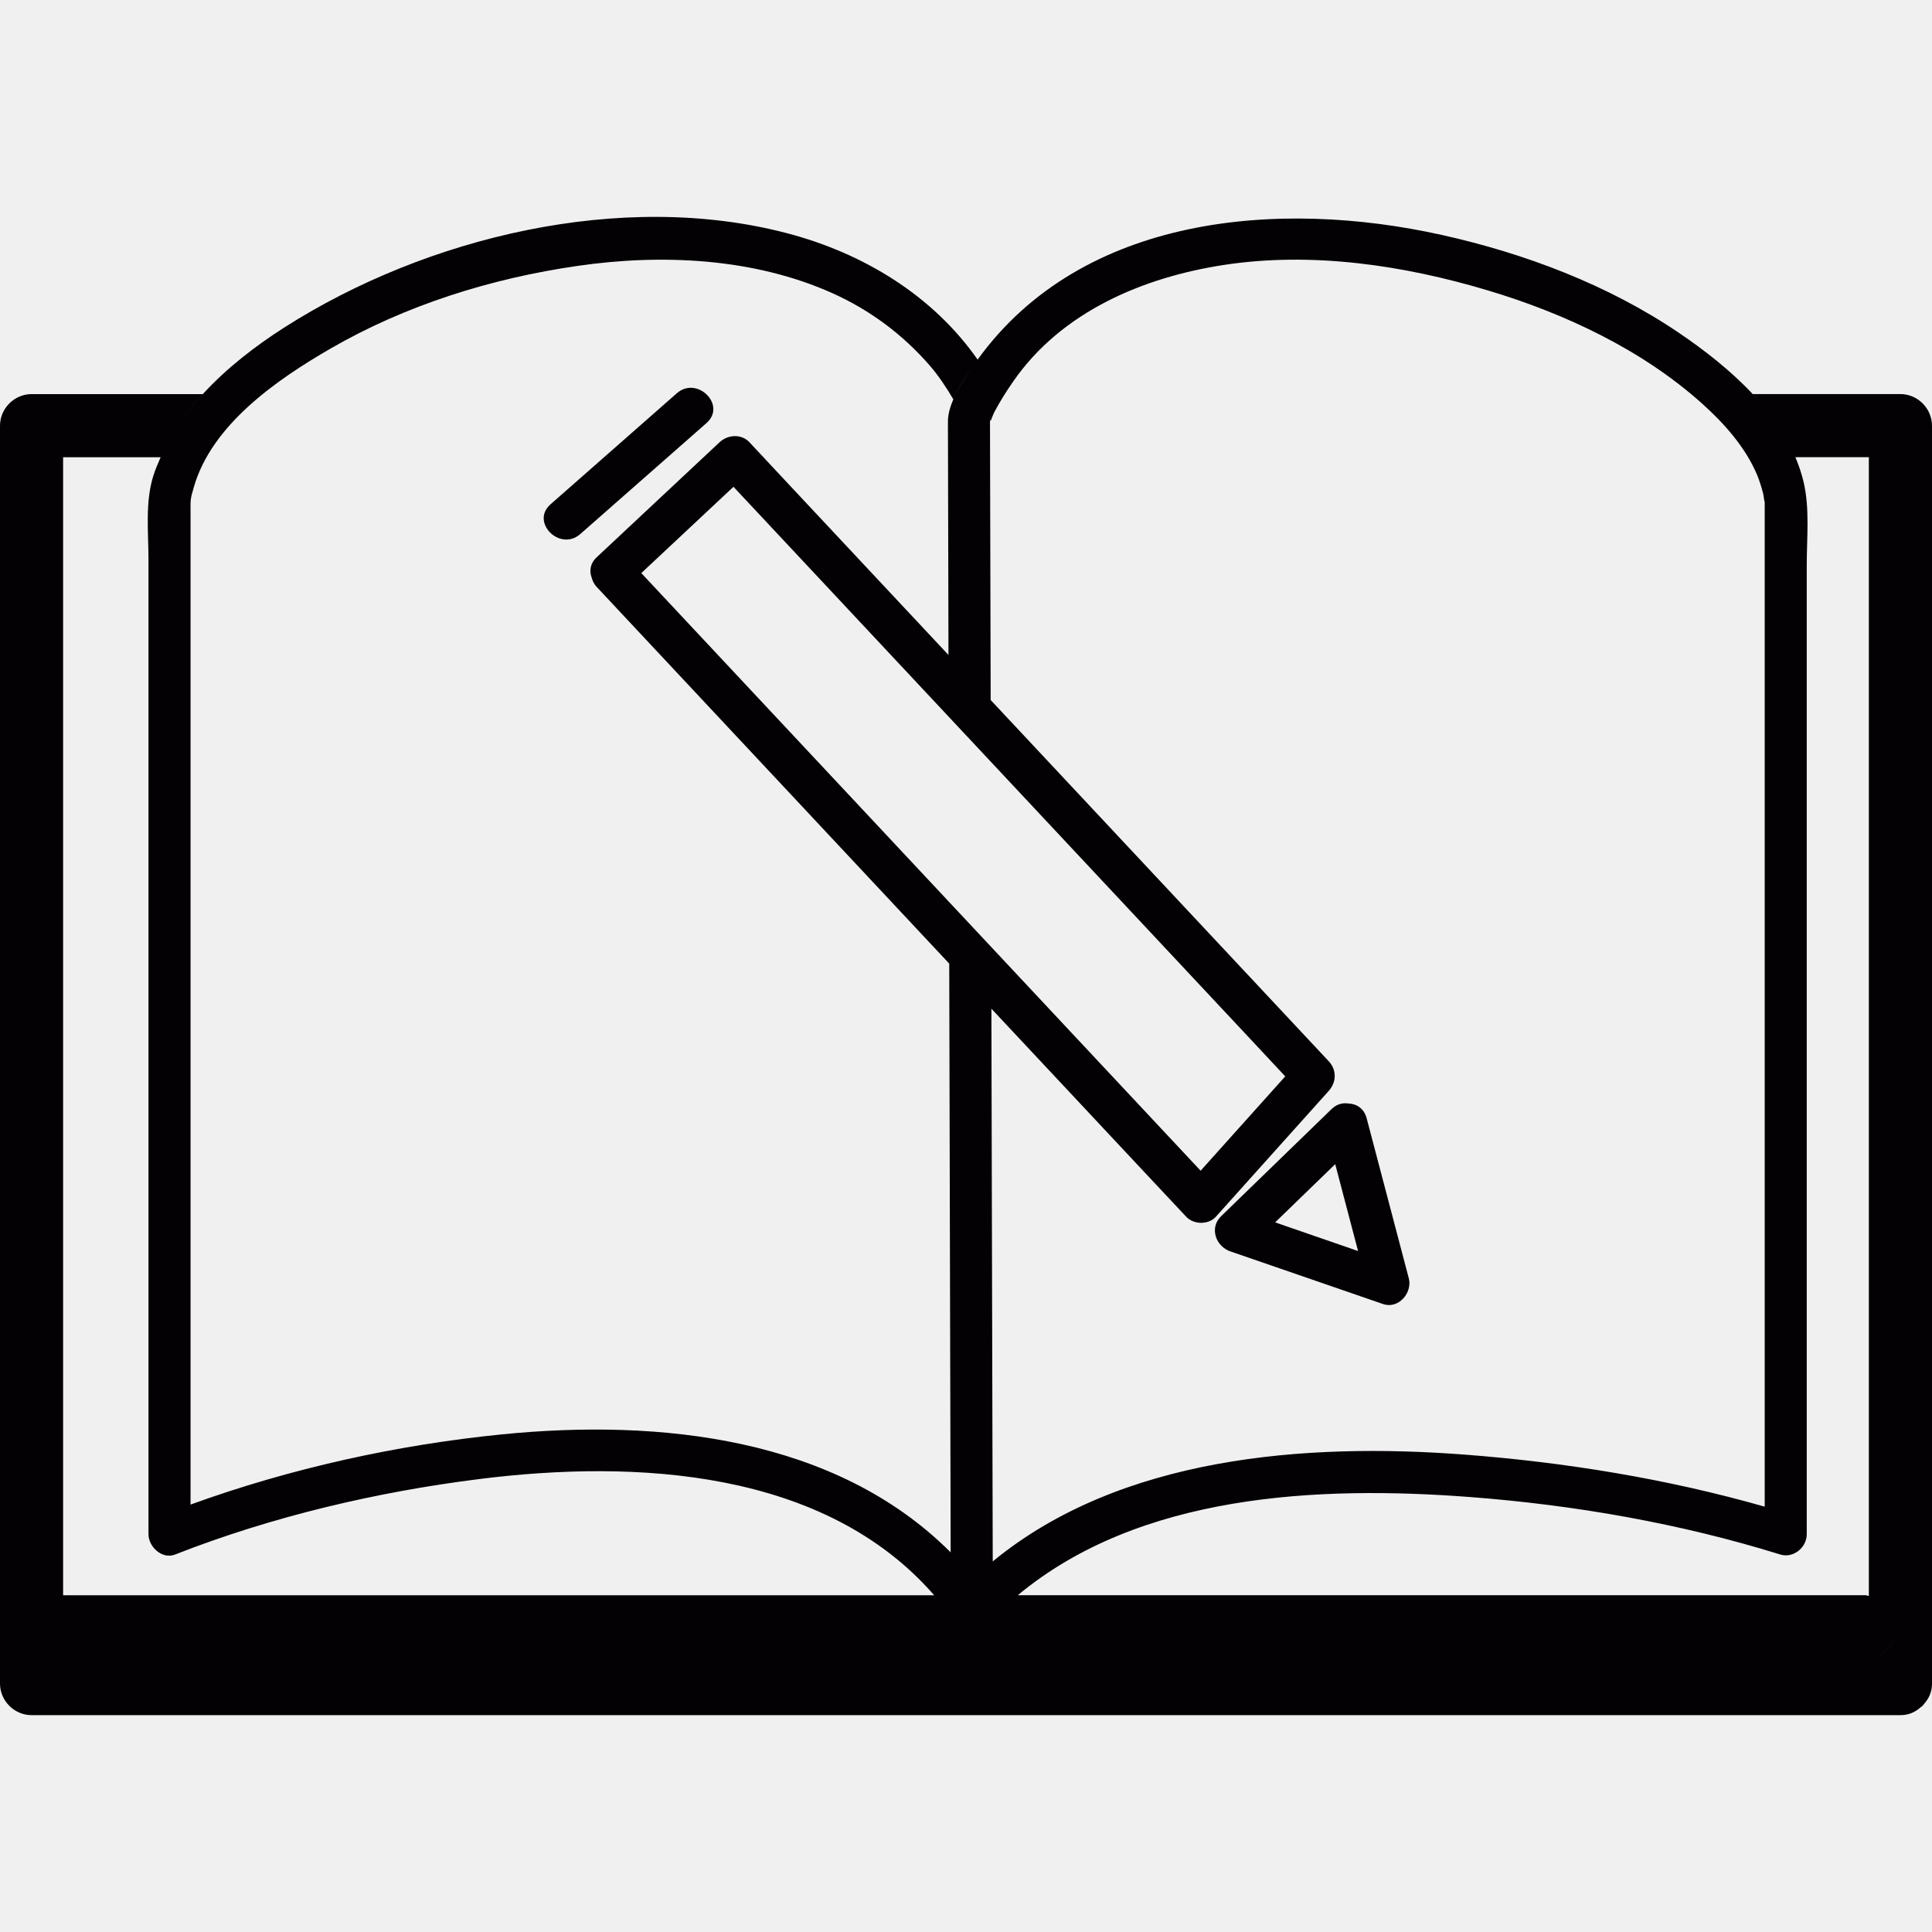
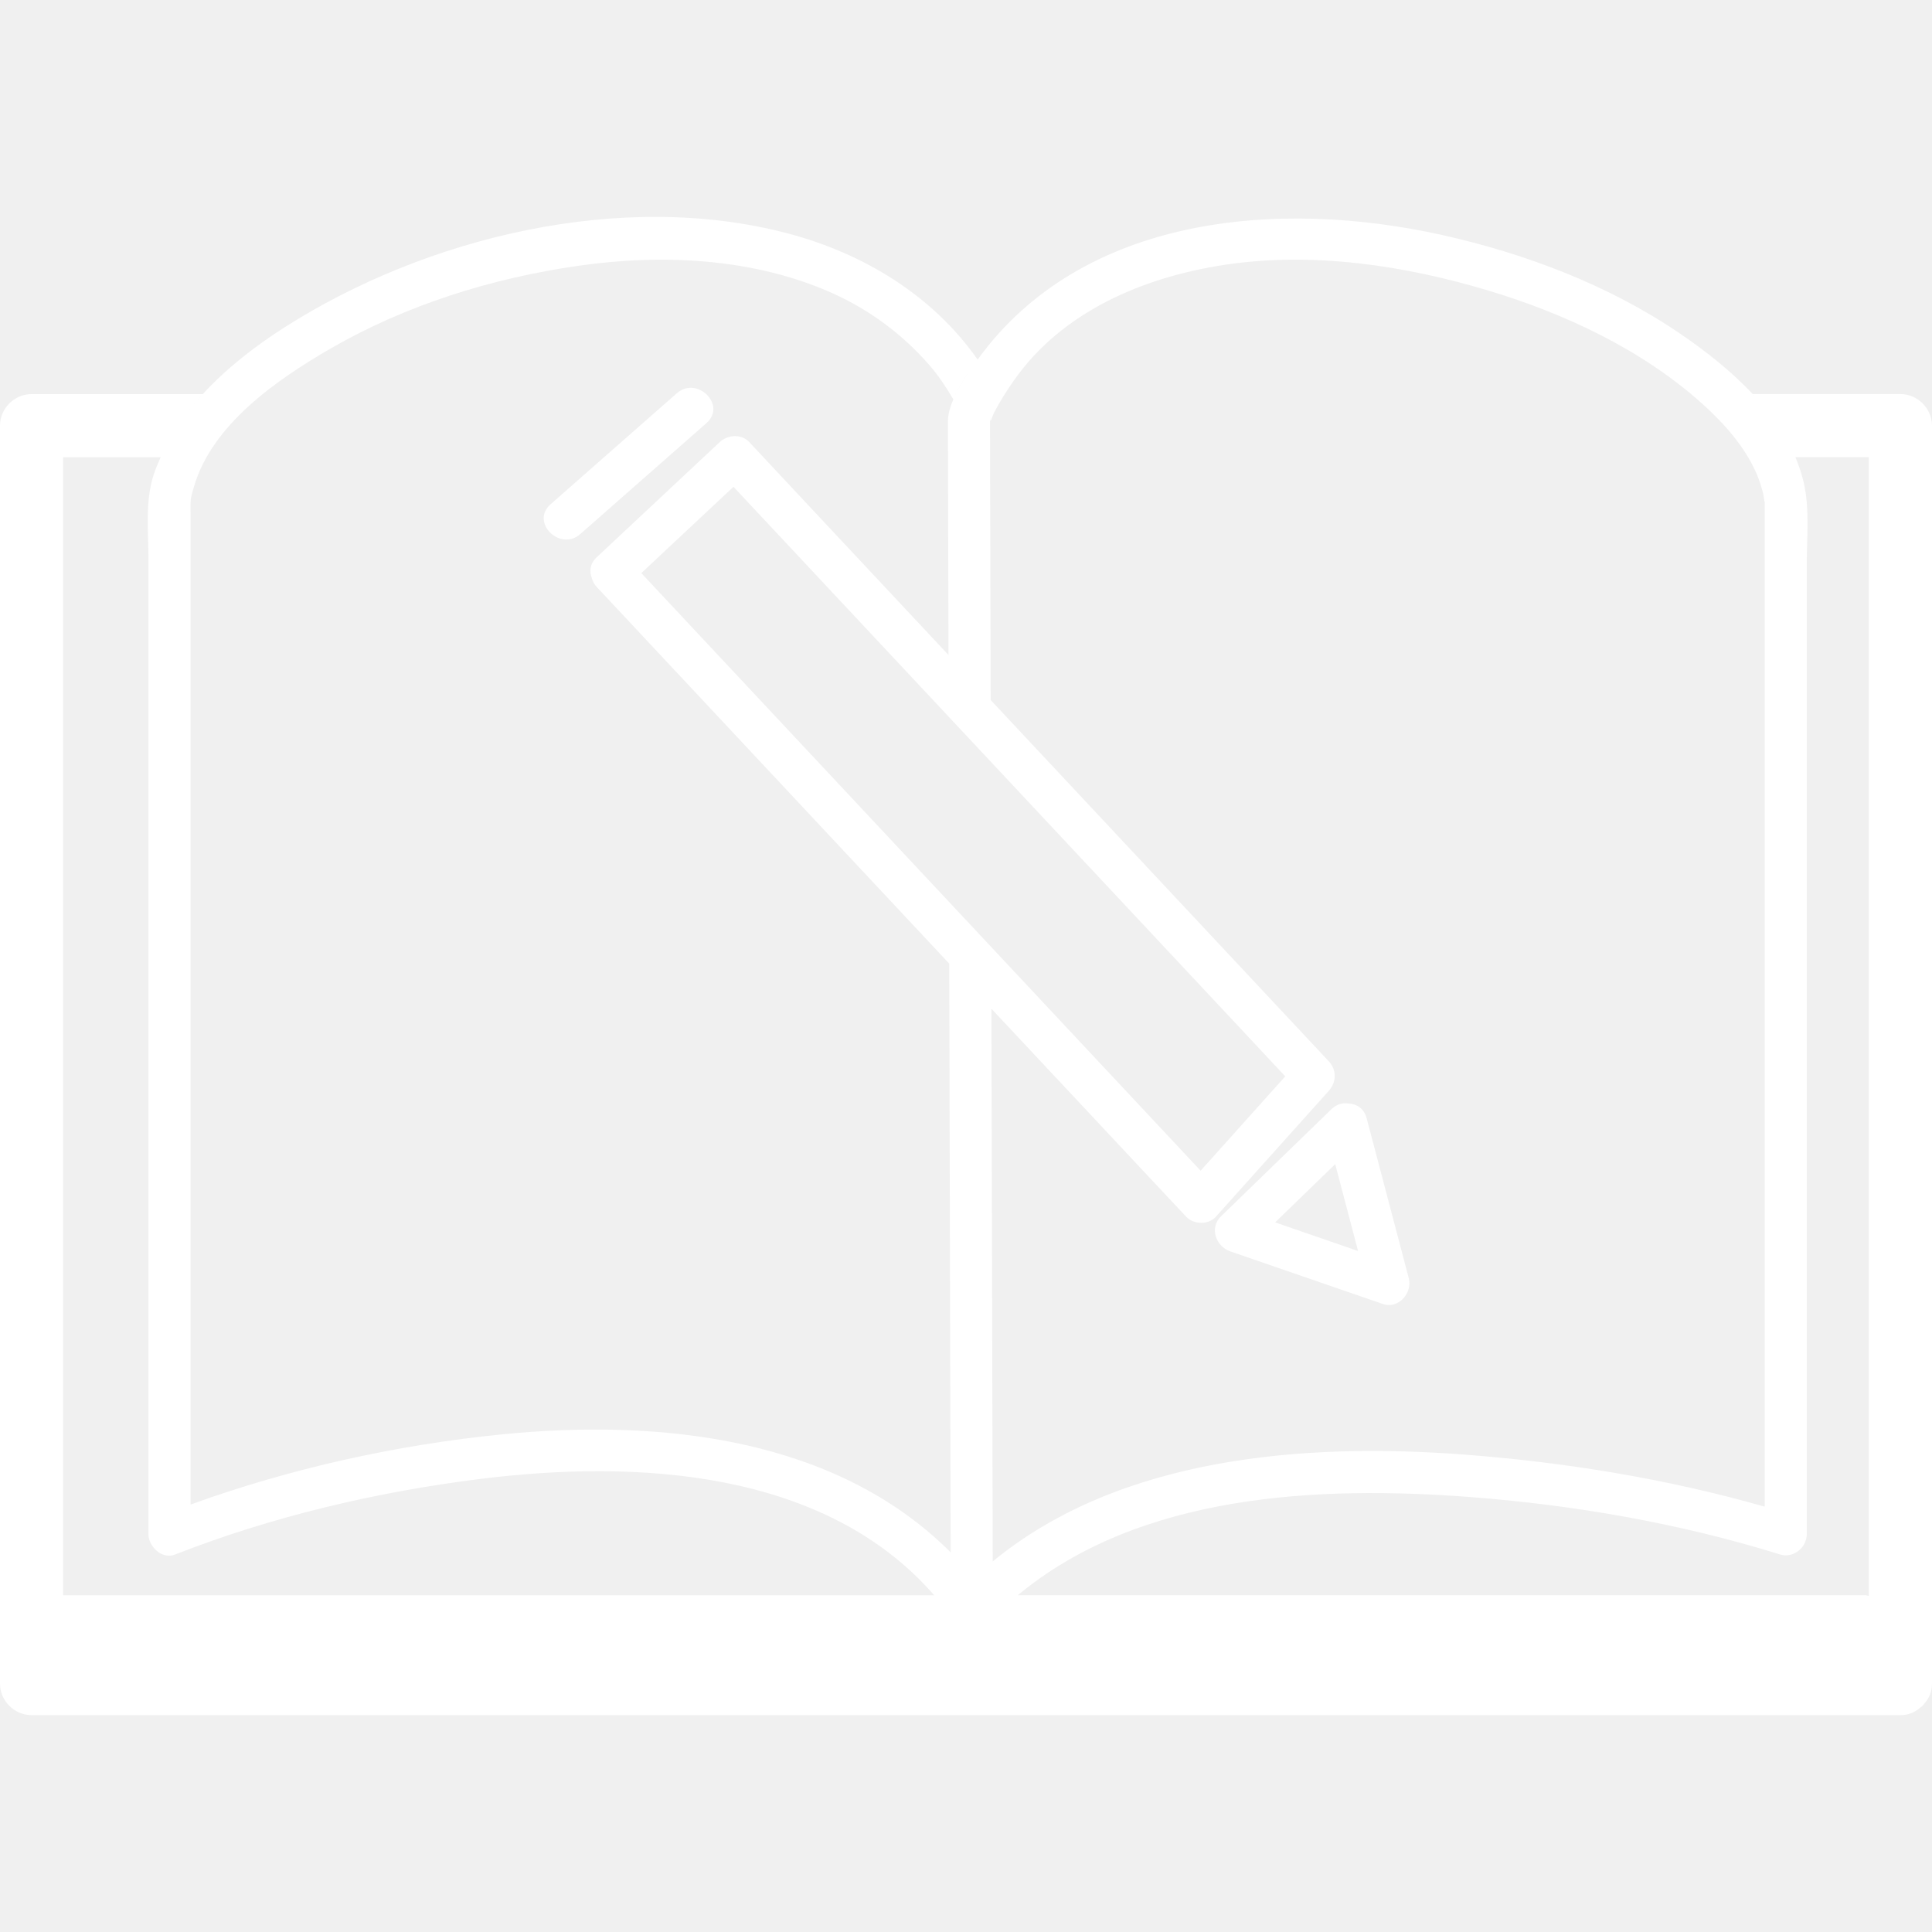
<svg xmlns="http://www.w3.org/2000/svg" height="800px" width="800px" version="1.1" id="Capa_1" viewBox="0 0 45.919 45.919" xml:space="preserve">
  <g>
    <g>
-       <path style="fill:#030104;" d="M45.168,9.366c-1.169,0-2.339,0-3.509,0c0.211,0.225,0.406,0.462,0.577,0.712    c-0.171-0.25-0.366-0.487-0.577-0.711c-0.531-0.566-1.159-1.053-1.762-1.461c-1.683-1.139-3.655-1.883-5.629-2.322    c-3.858-0.858-8.545-0.481-11.033,2.964c-0.024,0.035-0.054,0.065-0.079,0.101l0,0c0.025-0.036,0.054-0.067,0.08-0.102    c-1.073-1.533-2.724-2.529-4.522-3.002C14.782,4.51,10.134,5.629,6.76,7.782C6.073,8.22,5.389,8.747,4.821,9.366    c-0.414,0.45-0.761,0.949-1.003,1.501c-0.064,0.145-0.126,0.291-0.174,0.443c-0.198,0.629-0.115,1.34-0.115,1.989    c0,7.048,0,14.096,0,21.145c0,0.674,0,1.349,0,2.021c0,0.299,0.325,0.604,0.633,0.482c2.302-0.903,4.793-1.489,7.241-1.795    c3.713-0.465,8.195-0.228,10.8,2.763c-5.107,0-10.213,0-15.32,0c-1.794,0-3.588,0-5.383,0c0-5.134,0-10.267,0-15.399    c0-3.883,0-7.766,0-11.649c0.772,0,1.545,0,2.318,0c0.242-0.552,0.589-1.051,1.001-1.5c-1.356,0-2.712,0-4.069,0    C0.341,9.367,0,9.708,0,10.117c0,5.833,0,11.666,0,17.499c0,4.135,0,8.268,0,12.399c0,0.409,0.341,0.75,0.75,0.75    c4.689,0,9.379,0,14.068,0c7.811,0,15.622,0,23.432,0c2.307,0,4.611,0,6.917,0c0.204,0,0.356-0.075,0.476-0.183    c0.018-0.014,0.037-0.024,0.053-0.04c0.015-0.017,0.023-0.032,0.037-0.048c0.107-0.119,0.186-0.272,0.186-0.479    c0-5.833,0-11.666,0-17.499c0-4.133,0-8.266,0-12.399C45.918,9.707,45.577,9.366,45.168,9.366z M42.672,10.866    c0.582,0,1.164,0,1.746,0c0,5.583,0,11.166,0,16.749c0,3.439,0,6.879,0,10.316c-0.03-0.003-0.052-0.017-0.084-0.017    c-4.763,0-9.526,0-14.29,0c-1.951,0-3.901,0-5.853,0c2.896-2.41,7.142-2.608,10.749-2.333c2.474,0.188,4.996,0.626,7.369,1.365    c0.312,0.099,0.633-0.164,0.633-0.48c0-6.191,0-12.383,0-18.575c0-1.488,0-2.976,0-4.464c0-0.645,0.074-1.335-0.074-1.969    C42.819,11.254,42.753,11.058,42.672,10.866c-0.085-0.202-0.204-0.391-0.32-0.58C42.468,10.475,42.586,10.663,42.672,10.866z     M23.53,9.896c0.001,0.232,0.033,0.033,0.104-0.103c0.134-0.257,0.291-0.501,0.456-0.739c1.147-1.648,3.08-2.464,5.005-2.758    c2.086-0.318,4.271,0.007,6.273,0.608c1.828,0.548,3.658,1.406,5.089,2.69c0.522,0.469,1.026,1.033,1.303,1.689    c0.06,0.143,0.104,0.291,0.144,0.44c0.016,0.053,0.039,0.301,0.039,0.169c0,0.067,0,0.134,0,0.202c0,0.977,0,1.954,0,2.932    c0,6.925,0,13.85,0,20.774c0,0.003,0,0.007,0,0.01c-2.317-0.662-4.746-1.056-7.14-1.238c-3.778-0.287-8.175,0.045-11.208,2.539    c-0.01-4.379-0.021-8.758-0.032-13.137c1.1,1.176,2.2,2.35,3.299,3.524c0.443,0.473,0.887,0.946,1.33,1.42    c0.179,0.19,0.529,0.198,0.707,0c0.894-0.996,1.787-1.993,2.681-2.989c0.187-0.208,0.194-0.5,0-0.707    c-2.679-2.861-5.356-5.723-8.034-8.584c-0.005-1.874-0.009-3.748-0.014-5.622c-0.001-0.317-0.002-0.633-0.002-0.95    C23.53,10.009,23.53,9.953,23.53,9.896z M16.218,14.664c-0.325-0.348-0.651-0.695-0.976-1.043c0.73-0.684,1.461-1.367,2.191-2.051    c4.114,4.394,8.227,8.789,12.339,13.183c0.258,0.277,0.518,0.554,0.775,0.83c-0.67,0.747-1.34,1.495-2.011,2.242    C24.431,23.437,20.324,19.05,16.218,14.664z M11.925,34.092C9.433,34.341,6.899,34.9,4.529,35.76c0-5.957,0-11.914,0-17.872    c0-1.488,0-2.976,0-4.464c0-0.406,0-0.812,0-1.218c0-0.349-0.012-0.316,0.079-0.632c0.429-1.487,1.977-2.553,3.239-3.284    c1.8-1.042,3.839-1.677,5.892-1.972c1.997-0.288,4.176-0.186,6.038,0.647c0.892,0.399,1.672,0.978,2.313,1.714    c0.218,0.25,0.399,0.526,0.568,0.811c0.112-0.268,0.278-0.519,0.437-0.748c-0.157,0.229-0.324,0.481-0.437,0.749    c-0.073,0.174-0.129,0.352-0.128,0.532c0.001,0.296,0.001,0.592,0.002,0.889c0.003,1.253,0.006,2.506,0.009,3.76    c0.001,0.298,0.001,0.597,0.002,0.895c-1.21-1.293-2.421-2.587-3.632-3.88c-0.367-0.393-0.734-0.785-1.1-1.177    c-0.191-0.204-0.513-0.181-0.707,0c-0.973,0.911-1.947,1.822-2.92,2.733c-0.164,0.153-0.179,0.335-0.119,0.493    c0.02,0.074,0.054,0.147,0.118,0.215c2.793,2.984,5.585,5.968,8.378,8.952c0.011,4.522,0.022,9.045,0.033,13.568    c0,0.142,0,0.283,0.001,0.425c0.001,0.449,0.003,0.896,0.003,1.348c0-0.45-0.002-0.898-0.003-1.348    C19.867,34.165,15.689,33.716,11.925,34.092z M44.334,39.414c0.468,0,0.708-0.348,0.721-0.707    C45.042,39.067,44.803,39.414,44.334,39.414z" />
-       <path style="fill:#030104;" d="M29.022,28.907c-0.285,0.275-0.125,0.718,0.222,0.836c1.208,0.416,2.417,0.832,3.625,1.25    c0.368,0.129,0.707-0.266,0.614-0.614c-0.334-1.267-0.668-2.531-1-3.797c-0.062-0.239-0.242-0.347-0.431-0.354    c-0.135-0.021-0.278,0.01-0.405,0.133C30.772,27.21,29.897,28.058,29.022,28.907z M32.278,29.734    c-0.656-0.228-1.313-0.453-1.971-0.681c0.476-0.461,0.951-0.923,1.428-1.384C31.917,28.357,32.097,29.045,32.278,29.734z" />
-       <path style="fill:#030104;" d="M16.085,9.348c-1,0.879-2,1.759-3,2.638c-0.485,0.426,0.225,1.131,0.707,0.707    c1-0.879,2-1.759,3-2.638C17.277,9.628,16.567,8.924,16.085,9.348z" />
+       <path style="fill:white;" d="M45.168,9.366c-1.169,0-2.339,0-3.509,0c0.211,0.225,0.406,0.462,0.577,0.712    c-0.171-0.25-0.366-0.487-0.577-0.711c-0.531-0.566-1.159-1.053-1.762-1.461c-1.683-1.139-3.655-1.883-5.629-2.322    c-3.858-0.858-8.545-0.481-11.033,2.964c-0.024,0.035-0.054,0.065-0.079,0.101l0,0c0.025-0.036,0.054-0.067,0.08-0.102    c-1.073-1.533-2.724-2.529-4.522-3.002C14.782,4.51,10.134,5.629,6.76,7.782C6.073,8.22,5.389,8.747,4.821,9.366    c-0.414,0.45-0.761,0.949-1.003,1.501c-0.064,0.145-0.126,0.291-0.174,0.443c-0.198,0.629-0.115,1.34-0.115,1.989    c0,7.048,0,14.096,0,21.145c0,0.674,0,1.349,0,2.021c0,0.299,0.325,0.604,0.633,0.482c2.302-0.903,4.793-1.489,7.241-1.795    c3.713-0.465,8.195-0.228,10.8,2.763c-5.107,0-10.213,0-15.32,0c-1.794,0-3.588,0-5.383,0c0-5.134,0-10.267,0-15.399    c0-3.883,0-7.766,0-11.649c0.772,0,1.545,0,2.318,0c0.242-0.552,0.589-1.051,1.001-1.5c-1.356,0-2.712,0-4.069,0    C0.341,9.367,0,9.708,0,10.117c0,5.833,0,11.666,0,17.499c0,4.135,0,8.268,0,12.399c0,0.409,0.341,0.75,0.75,0.75    c4.689,0,9.379,0,14.068,0c7.811,0,15.622,0,23.432,0c2.307,0,4.611,0,6.917,0c0.204,0,0.356-0.075,0.476-0.183    c0.018-0.014,0.037-0.024,0.053-0.04c0.015-0.017,0.023-0.032,0.037-0.048c0.107-0.119,0.186-0.272,0.186-0.479    c0-5.833,0-11.666,0-17.499c0-4.133,0-8.266,0-12.399C45.918,9.707,45.577,9.366,45.168,9.366z M42.672,10.866    c0.582,0,1.164,0,1.746,0c0,5.583,0,11.166,0,16.749c0,3.439,0,6.879,0,10.316c-0.03-0.003-0.052-0.017-0.084-0.017    c-4.763,0-9.526,0-14.29,0c-1.951,0-3.901,0-5.853,0c2.896-2.41,7.142-2.608,10.749-2.333c2.474,0.188,4.996,0.626,7.369,1.365    c0.312,0.099,0.633-0.164,0.633-0.48c0-6.191,0-12.383,0-18.575c0-1.488,0-2.976,0-4.464c0-0.645,0.074-1.335-0.074-1.969    C42.819,11.254,42.753,11.058,42.672,10.866c-0.085-0.202-0.204-0.391-0.32-0.58C42.468,10.475,42.586,10.663,42.672,10.866z     M23.53,9.896c0.001,0.232,0.033,0.033,0.104-0.103c0.134-0.257,0.291-0.501,0.456-0.739c1.147-1.648,3.08-2.464,5.005-2.758    c2.086-0.318,4.271,0.007,6.273,0.608c1.828,0.548,3.658,1.406,5.089,2.69c0.522,0.469,1.026,1.033,1.303,1.689    c0.06,0.143,0.104,0.291,0.144,0.44c0.016,0.053,0.039,0.301,0.039,0.169c0,0.067,0,0.134,0,0.202c0,0.977,0,1.954,0,2.932    c0,6.925,0,13.85,0,20.774c0,0.003,0,0.007,0,0.01c-2.317-0.662-4.746-1.056-7.14-1.238c-3.778-0.287-8.175,0.045-11.208,2.539    c-0.01-4.379-0.021-8.758-0.032-13.137c1.1,1.176,2.2,2.35,3.299,3.524c0.443,0.473,0.887,0.946,1.33,1.42    c0.179,0.19,0.529,0.198,0.707,0c0.894-0.996,1.787-1.993,2.681-2.989c0.187-0.208,0.194-0.5,0-0.707    c-2.679-2.861-5.356-5.723-8.034-8.584c-0.005-1.874-0.009-3.748-0.014-5.622c-0.001-0.317-0.002-0.633-0.002-0.95    C23.53,10.009,23.53,9.953,23.53,9.896z M16.218,14.664c-0.325-0.348-0.651-0.695-0.976-1.043c0.73-0.684,1.461-1.367,2.191-2.051    c4.114,4.394,8.227,8.789,12.339,13.183c0.258,0.277,0.518,0.554,0.775,0.83c-0.67,0.747-1.34,1.495-2.011,2.242    C24.431,23.437,20.324,19.05,16.218,14.664z M11.925,34.092C9.433,34.341,6.899,34.9,4.529,35.76c0-5.957,0-11.914,0-17.872    c0-1.488,0-2.976,0-4.464c0-0.406,0-0.812,0-1.218c0-0.349-0.012-0.316,0.079-0.632c0.429-1.487,1.977-2.553,3.239-3.284    c1.8-1.042,3.839-1.677,5.892-1.972c1.997-0.288,4.176-0.186,6.038,0.647c0.892,0.399,1.672,0.978,2.313,1.714    c0.218,0.25,0.399,0.526,0.568,0.811c0.112-0.268,0.278-0.519,0.437-0.748c-0.157,0.229-0.324,0.481-0.437,0.749    c-0.073,0.174-0.129,0.352-0.128,0.532c0.001,0.296,0.001,0.592,0.002,0.889c0.003,1.253,0.006,2.506,0.009,3.76    c0.001,0.298,0.001,0.597,0.002,0.895c-1.21-1.293-2.421-2.587-3.632-3.88c-0.367-0.393-0.734-0.785-1.1-1.177    c-0.191-0.204-0.513-0.181-0.707,0c-0.973,0.911-1.947,1.822-2.92,2.733c-0.164,0.153-0.179,0.335-0.119,0.493    c0.02,0.074,0.054,0.147,0.118,0.215c2.793,2.984,5.585,5.968,8.378,8.952c0.011,4.522,0.022,9.045,0.033,13.568    c0,0.142,0,0.283,0.001,0.425c0.001,0.449,0.003,0.896,0.003,1.348c0-0.45-0.002-0.898-0.003-1.348    C19.867,34.165,15.689,33.716,11.925,34.092z M44.334,39.414c0.468,0,0.708-0.348,0.721-0.707    C45.042,39.067,44.803,39.414,44.334,39.414z" />
+       <path style="fill:white;" d="M29.022,28.907c-0.285,0.275-0.125,0.718,0.222,0.836c1.208,0.416,2.417,0.832,3.625,1.25    c0.368,0.129,0.707-0.266,0.614-0.614c-0.334-1.267-0.668-2.531-1-3.797c-0.062-0.239-0.242-0.347-0.431-0.354    c-0.135-0.021-0.278,0.01-0.405,0.133C30.772,27.21,29.897,28.058,29.022,28.907z M32.278,29.734    c-0.656-0.228-1.313-0.453-1.971-0.681c0.476-0.461,0.951-0.923,1.428-1.384C31.917,28.357,32.097,29.045,32.278,29.734z" />
+       <path style="fill:white;" d="M16.085,9.348c-1,0.879-2,1.759-3,2.638c-0.485,0.426,0.225,1.131,0.707,0.707    c1-0.879,2-1.759,3-2.638C17.277,9.628,16.567,8.924,16.085,9.348z" />
    </g>
  </g>
</svg>
